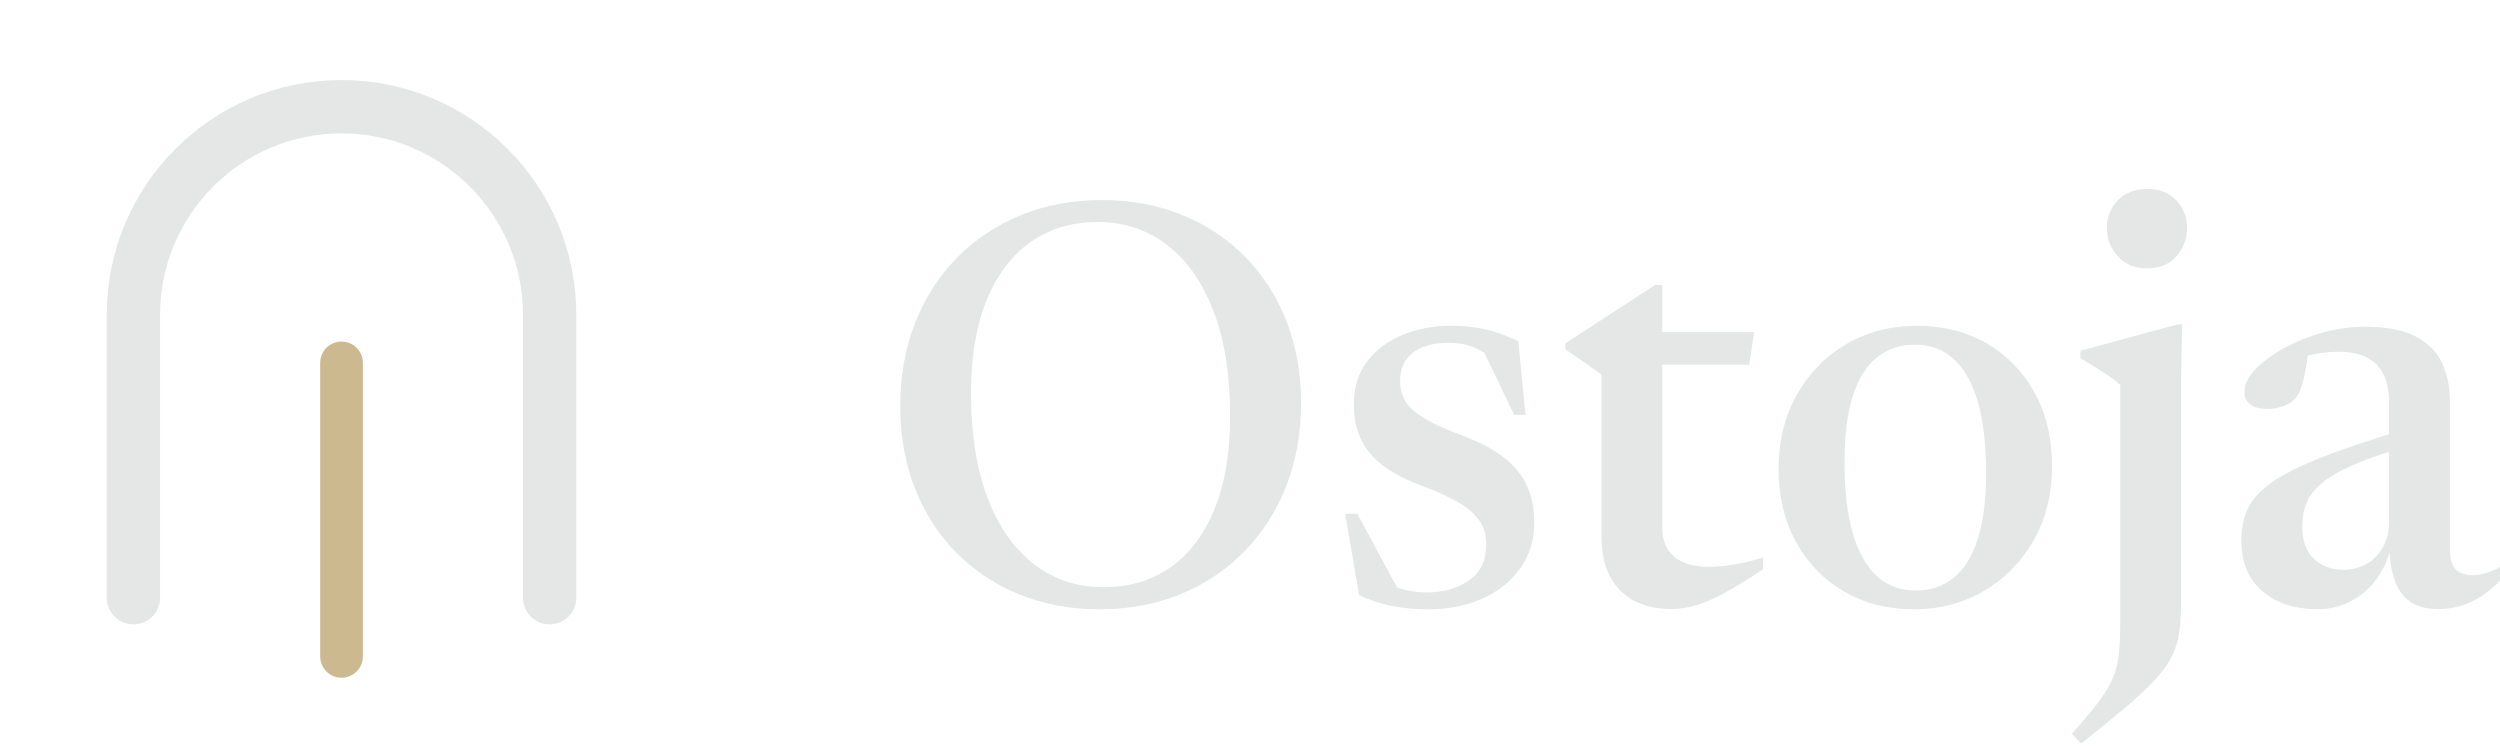
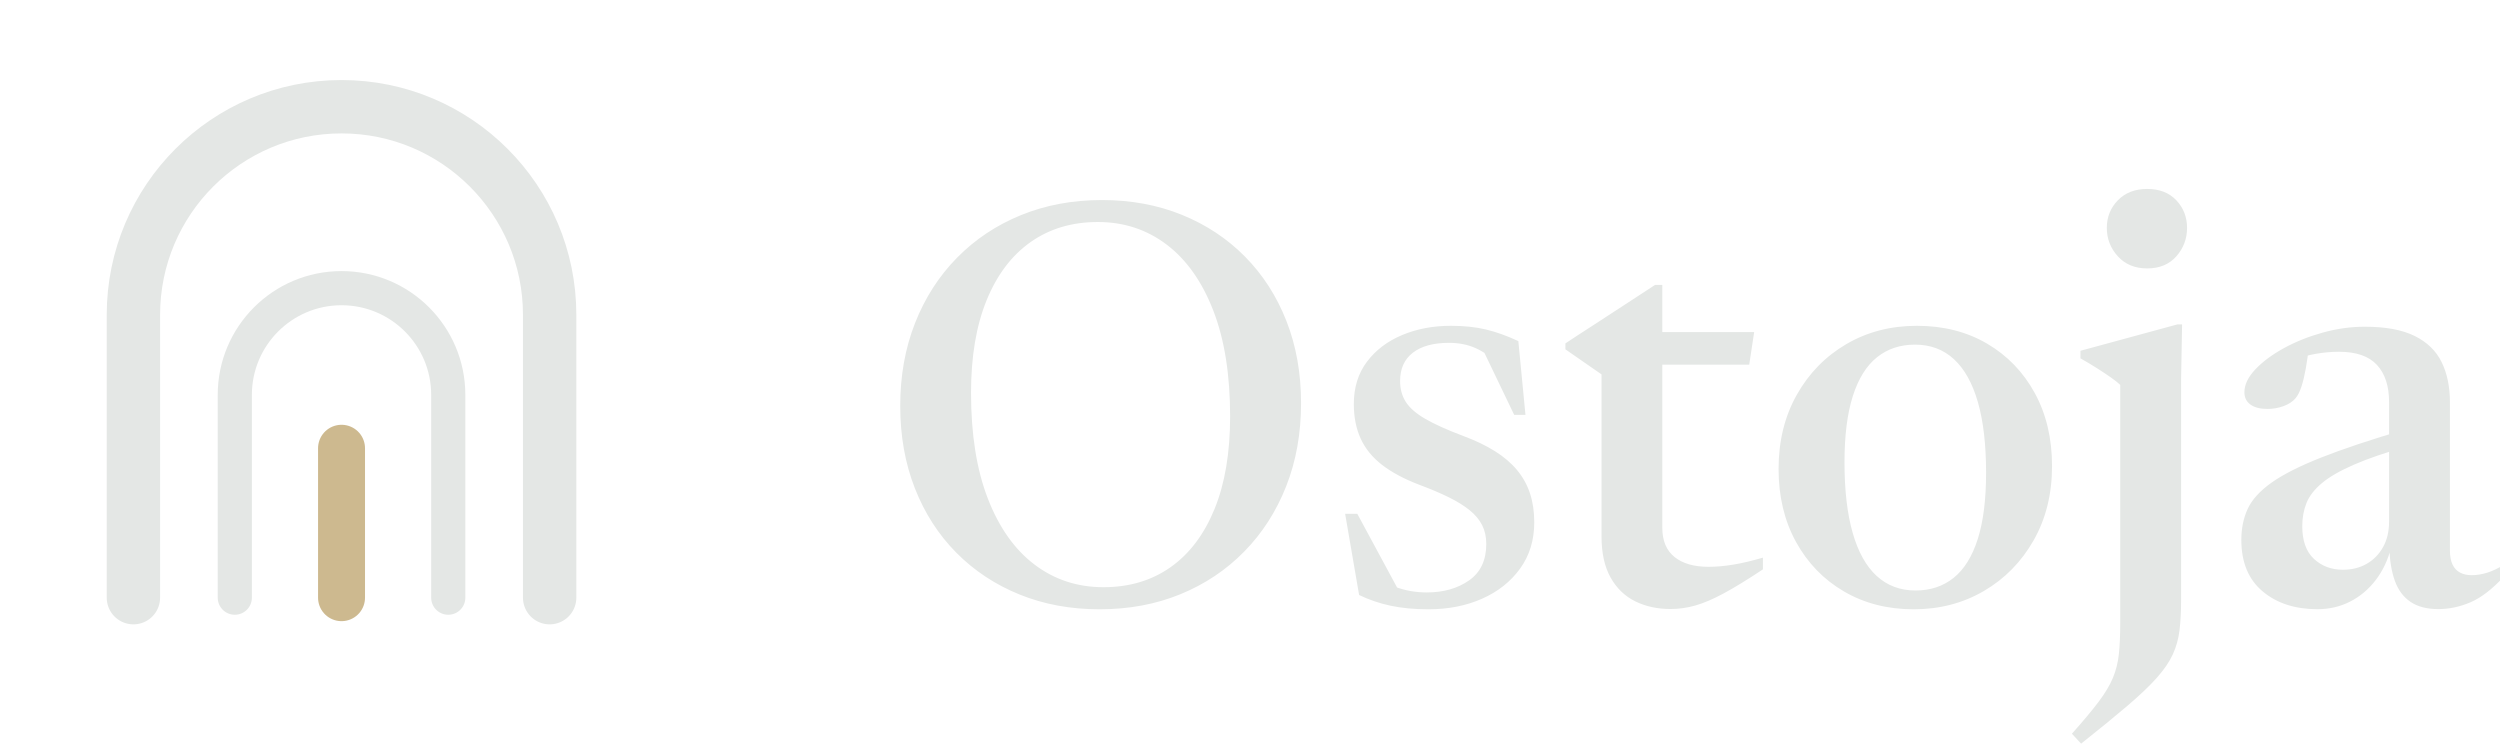
<svg xmlns="http://www.w3.org/2000/svg" width="117.12" height="35.34" viewBox="0 0 117.12 35.34" role="img" aria-label="Ostoja">
  <path d="M6.25 28V14.75a9.75 9.75 0 0 1 19.5 0V28" fill="none" stroke="#E4E7E5" stroke-width="2.5" stroke-linecap="round" />
-   <path d="M16 30.75V17" fill="none" stroke="#CDB98F" stroke-width="2" stroke-linecap="round" />
+   <path d="M11 28V18.5a5 5 0 0 1 10 0V28" fill="none" stroke="#E4E7E5" stroke-width="1.6" stroke-linecap="round" />
+   <path d="M16 28V21" fill="none" stroke="#CDB98F" stroke-width="2.2" stroke-linecap="round" />
  <path transform="translate(41 28.25) scale(0.01337)" d="M794.578 -1411.999Q947.156 -1411.999 1074.778 -1360.188Q1202.4 -1308.377 1296.011 -1213.599Q1389.622 -1118.821 1440.956 -988.333Q1492.289 -857.844 1492.289 -700.222Q1492.289 -541.444 1440.245 -409.277Q1388.2 -277.111 1293.189 -180.278Q1198.178 -83.444 1069.344 -30.722Q940.511 22 786.377 22Q633.8 22 505.955 -29.811Q378.111 -81.622 284.277 -176.4Q190.444 -271.177 139.111 -402.066Q87.777 -532.955 87.777 -690.666Q87.777 -848.999 139.822 -981.166Q191.866 -1113.332 286.878 -1209.943Q381.889 -1306.555 511.178 -1359.277Q640.467 -1411.999 794.578 -1411.999ZM799.822 -55.401Q935.666 -55.401 1035.087 -125.534Q1134.509 -195.667 1189.12 -329.4Q1243.731 -463.133 1243.731 -653.732Q1243.731 -872.399 1184.898 -1024.354Q1126.065 -1176.309 1021.588 -1255.676Q917.11 -1335.042 780.244 -1335.042Q644.601 -1335.042 544.857 -1264.909Q445.113 -1194.776 390.502 -1060.921Q335.891 -927.066 335.891 -736.267Q335.891 -518.156 394.724 -366.145Q453.557 -214.134 558.257 -134.768Q662.956 -55.401 799.822 -55.401ZM2017.311 -971.331Q2085.866 -971.331 2139.689 -958.542Q2193.511 -945.754 2253.644 -917.687L2278.6 -659.332H2239.044L2114.71 -918.331L2192.177 -831.62Q2145.511 -874.464 2104.122 -893.053Q2062.733 -911.642 2010.467 -911.642Q1928.956 -911.642 1884.134 -877.131Q1839.312 -842.62 1839.312 -777.798Q1839.312 -736.087 1859.279 -704.71Q1879.245 -673.332 1927.445 -645.321Q1975.645 -617.31 2060.889 -585.177Q2124.6 -561.577 2171.489 -532.122Q2218.378 -502.666 2248.856 -466.2Q2279.333 -429.733 2294.367 -384.411Q2309.4 -339.089 2309.4 -282.844Q2309.4 -189.2 2259.889 -120.711Q2210.378 -52.222 2126.689 -15.111Q2043 22 1938.289 22Q1864.311 22 1805.844 9.445Q1747.377 -3.111 1695.711 -28.066L1646.711 -312.599H1689.334L1846.911 -20.689L1760.71 -86.111Q1792.11 -68.089 1820.488 -57.323Q1848.866 -46.556 1876.766 -41.8Q1904.666 -37.045 1932.71 -37.045Q2020.91 -37.045 2081.099 -79.289Q2141.287 -121.533 2141.287 -206.799Q2141.287 -244.133 2126.832 -272.743Q2112.376 -301.354 2083.065 -325.132Q2053.754 -348.91 2009.632 -370.643Q1965.51 -392.376 1905.888 -414.576Q1826.71 -444.909 1776.066 -484.053Q1725.422 -523.198 1701.299 -575.798Q1677.177 -628.398 1677.177 -697.331Q1677.177 -784.242 1723.066 -845.309Q1768.955 -906.376 1846.211 -938.853Q1923.466 -971.331 2017.311 -971.331ZM2758.091 -263.534Q2758.091 -195.756 2800.835 -161.312Q2843.579 -126.868 2919.846 -126.868Q2960.446 -126.868 3006.379 -134.423Q3052.313 -141.979 3110.624 -158.979V-117.956Q3029.646 -64.067 2973.457 -33.833Q2917.268 -3.6 2873.935 8.711Q2830.601 21.022 2786.957 21.022Q2717.867 21.022 2663.3 -5.878Q2608.733 -32.778 2576.922 -89.222Q2545.111 -145.667 2545.111 -233.667V-801.108L2418.577 -888.908V-909.664Q2435.111 -921.02 2460.4 -937.287Q2485.689 -953.554 2517.023 -973.898Q2548.356 -994.243 2583.868 -1017.476Q2619.379 -1040.71 2657.235 -1065.299Q2695.09 -1089.888 2732.49 -1114.443H2758.091V-918.331ZM2678.245 -835.175V-949.331H3079.957L3062.646 -835.175ZM3645.489 -43.845Q3723.554 -43.845 3778.876 -88.178Q3834.198 -132.511 3863.398 -223.999Q3892.597 -315.488 3892.597 -456.243Q3892.597 -603.887 3863.953 -703.653Q3835.309 -803.42 3779.921 -854.397Q3724.532 -905.375 3643.577 -905.375Q3565.6 -905.375 3510.29 -861.042Q3454.979 -816.709 3425.724 -725.276Q3396.468 -633.843 3396.468 -493.089Q3396.468 -346.244 3425.068 -246.022Q3453.668 -145.801 3509.279 -94.823Q3564.889 -43.845 3645.489 -43.845ZM3638.866 22Q3501.666 22 3394.633 -40.533Q3287.599 -103.066 3226.544 -214.099Q3165.489 -325.132 3165.489 -469.554Q3165.489 -616.465 3229.4 -729.732Q3293.311 -842.998 3402.922 -907.165Q3512.533 -971.331 3650.2 -971.331Q3789.511 -971.331 3896.1 -908.854Q4002.689 -846.376 4063.188 -735.732Q4123.688 -625.088 4123.688 -479.777Q4123.688 -332.955 4059.166 -219.588Q3994.644 -106.222 3884.866 -42.111Q3775.089 22 3638.866 22ZM4457.179 -1172.398Q4392.845 -1172.398 4354.245 -1214.854Q4315.645 -1257.31 4315.645 -1314.488Q4315.645 -1371.155 4354.245 -1411.022Q4392.845 -1450.888 4457.179 -1450.888Q4521.801 -1450.888 4559.301 -1411.022Q4596.801 -1371.155 4596.801 -1314.488Q4596.801 -1257.31 4559.301 -1214.854Q4521.801 -1172.398 4457.179 -1172.398ZM4362.644 -764.397Q4351.199 -775.375 4329.811 -790.408Q4308.422 -805.442 4281.077 -822.808Q4253.733 -840.175 4223.266 -857.308V-883.82L4562.979 -976.22H4579.402L4575.935 -787.02V-12.022Q4575.935 49.512 4570.468 94.956Q4565.002 140.401 4546.868 179.968Q4528.735 219.535 4490.657 262.223Q4452.579 304.912 4388.179 359.846Q4323.778 414.779 4225.578 492.779L4193.333 458Q4252.666 391.512 4286.855 346.134Q4321.044 300.756 4337.088 262.101Q4353.133 223.446 4357.888 178.946Q4362.644 134.446 4362.644 69.802ZM5361.776 -608.243 5371.353 -549.753Q5254.688 -516.598 5181.722 -484.832Q5108.756 -453.065 5069.445 -420.199Q5030.134 -387.332 5015.312 -350.511Q5000.49 -313.689 5000.49 -269.178Q5000.49 -192.578 5041.479 -154.567Q5082.467 -116.556 5143.044 -116.556Q5189.911 -116.556 5226.199 -137.345Q5262.488 -158.134 5283.554 -195.878Q5304.621 -233.622 5304.621 -284.555V-704.976Q5304.621 -788.353 5262.065 -834.375Q5219.51 -880.397 5129 -880.397Q5089.289 -880.397 5047.578 -873.108Q5005.867 -865.82 4975.823 -851.775L5023.734 -900.798Q5019.422 -858.353 5012.878 -821.809Q5006.333 -785.264 4997.689 -758.564Q4989.045 -731.864 4976.956 -717.531Q4962.067 -699.909 4935.011 -689.975Q4907.956 -680.042 4878.578 -680.042Q4840.333 -680.042 4819.033 -695.309Q4797.733 -710.576 4797.733 -738.531Q4797.733 -777.709 4835.533 -818.076Q4873.333 -858.442 4935.144 -892.498Q4996.955 -926.553 5071.467 -947.342Q5145.978 -968.131 5219.645 -968.131Q5328.601 -968.131 5394.078 -935.865Q5459.556 -903.598 5488.734 -844.231Q5517.912 -784.864 5517.912 -703.197V-183.733Q5517.912 -153.756 5527.034 -134.734Q5536.156 -115.711 5553.345 -106.634Q5570.534 -97.556 5594.156 -97.556Q5621.178 -97.556 5649.478 -106.578Q5677.777 -115.6 5706.933 -134.156V-92.422Q5645.533 -26.289 5589.855 -2.5Q5534.177 21.289 5477.177 21.289Q5417.199 21.289 5379.799 -4Q5342.399 -29.289 5324.954 -77.689Q5307.51 -126.089 5305.576 -194.444L5312.221 -196.333Q5295.643 -129.911 5258.265 -80.933Q5220.888 -31.955 5168.488 -5.144Q5116.088 21.667 5053.71 21.667Q4935.821 21.667 4861.41 -40.966Q4787 -103.6 4787 -221.022Q4787 -281.733 4809.333 -329.977Q4831.666 -378.221 4892.499 -421.555Q4953.333 -464.888 5066.81 -509.754Q5180.288 -554.621 5361.776 -608.243Z" fill="#E4E7E5" />
</svg>
